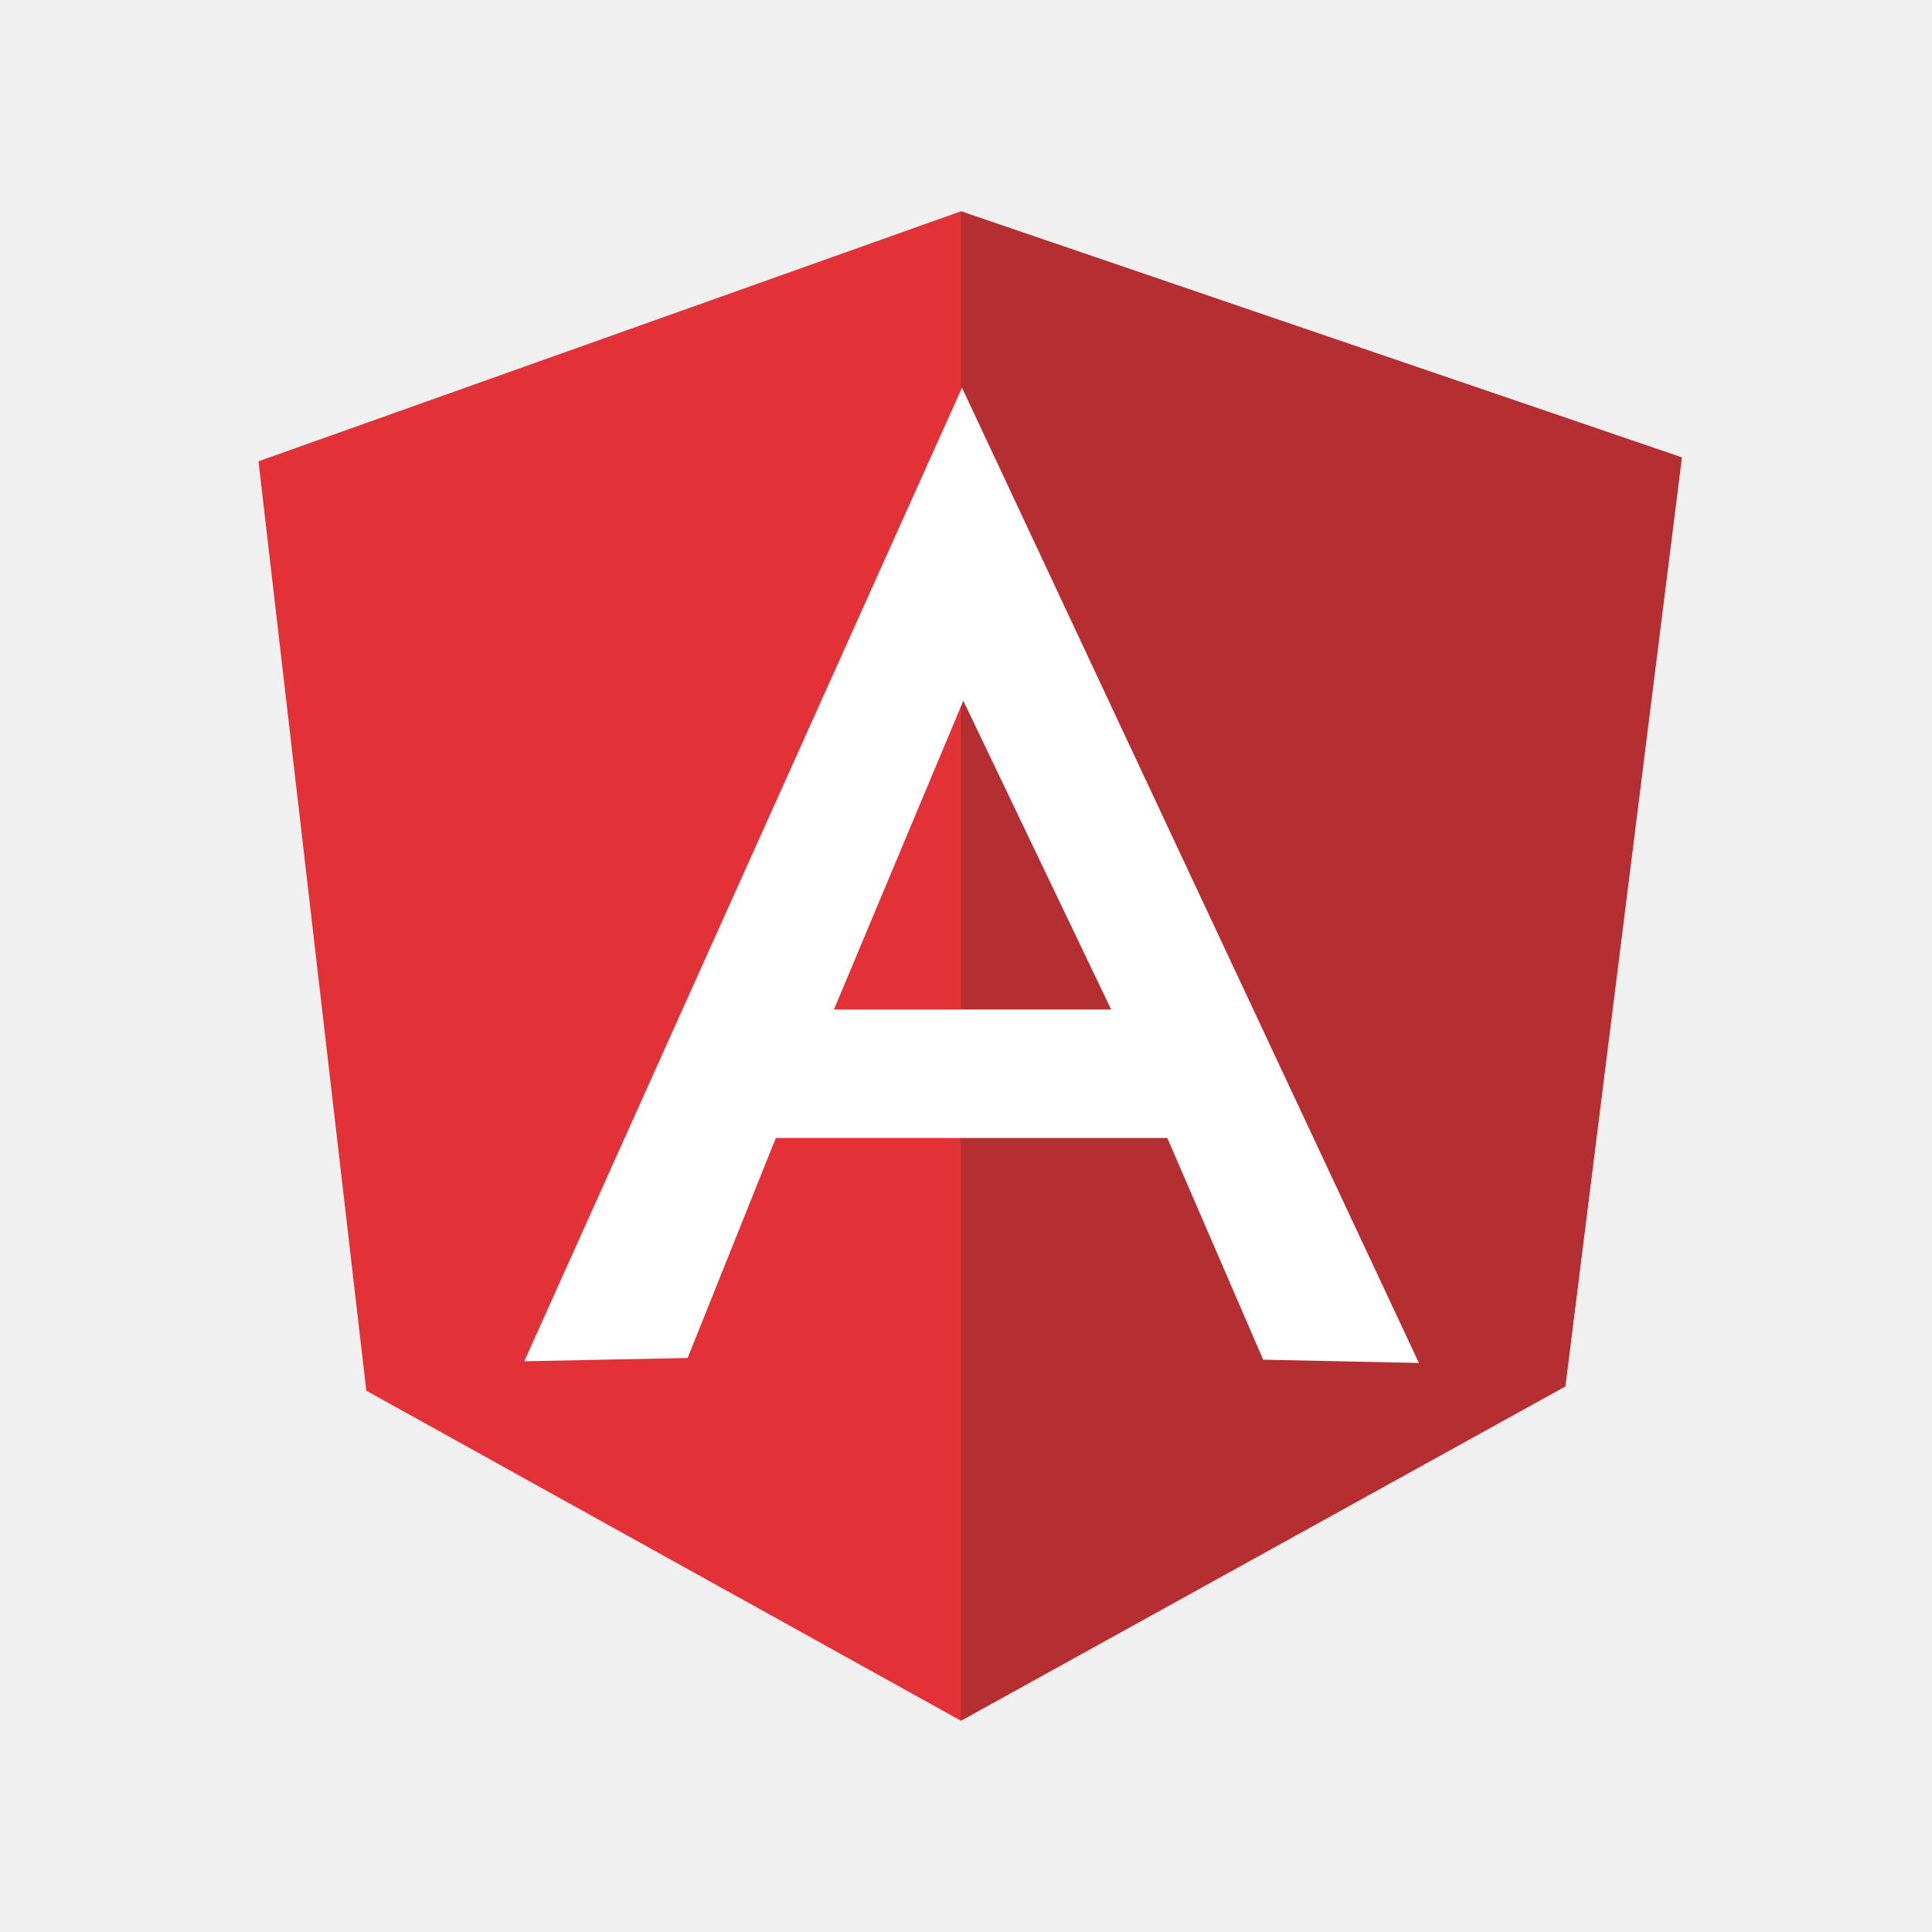
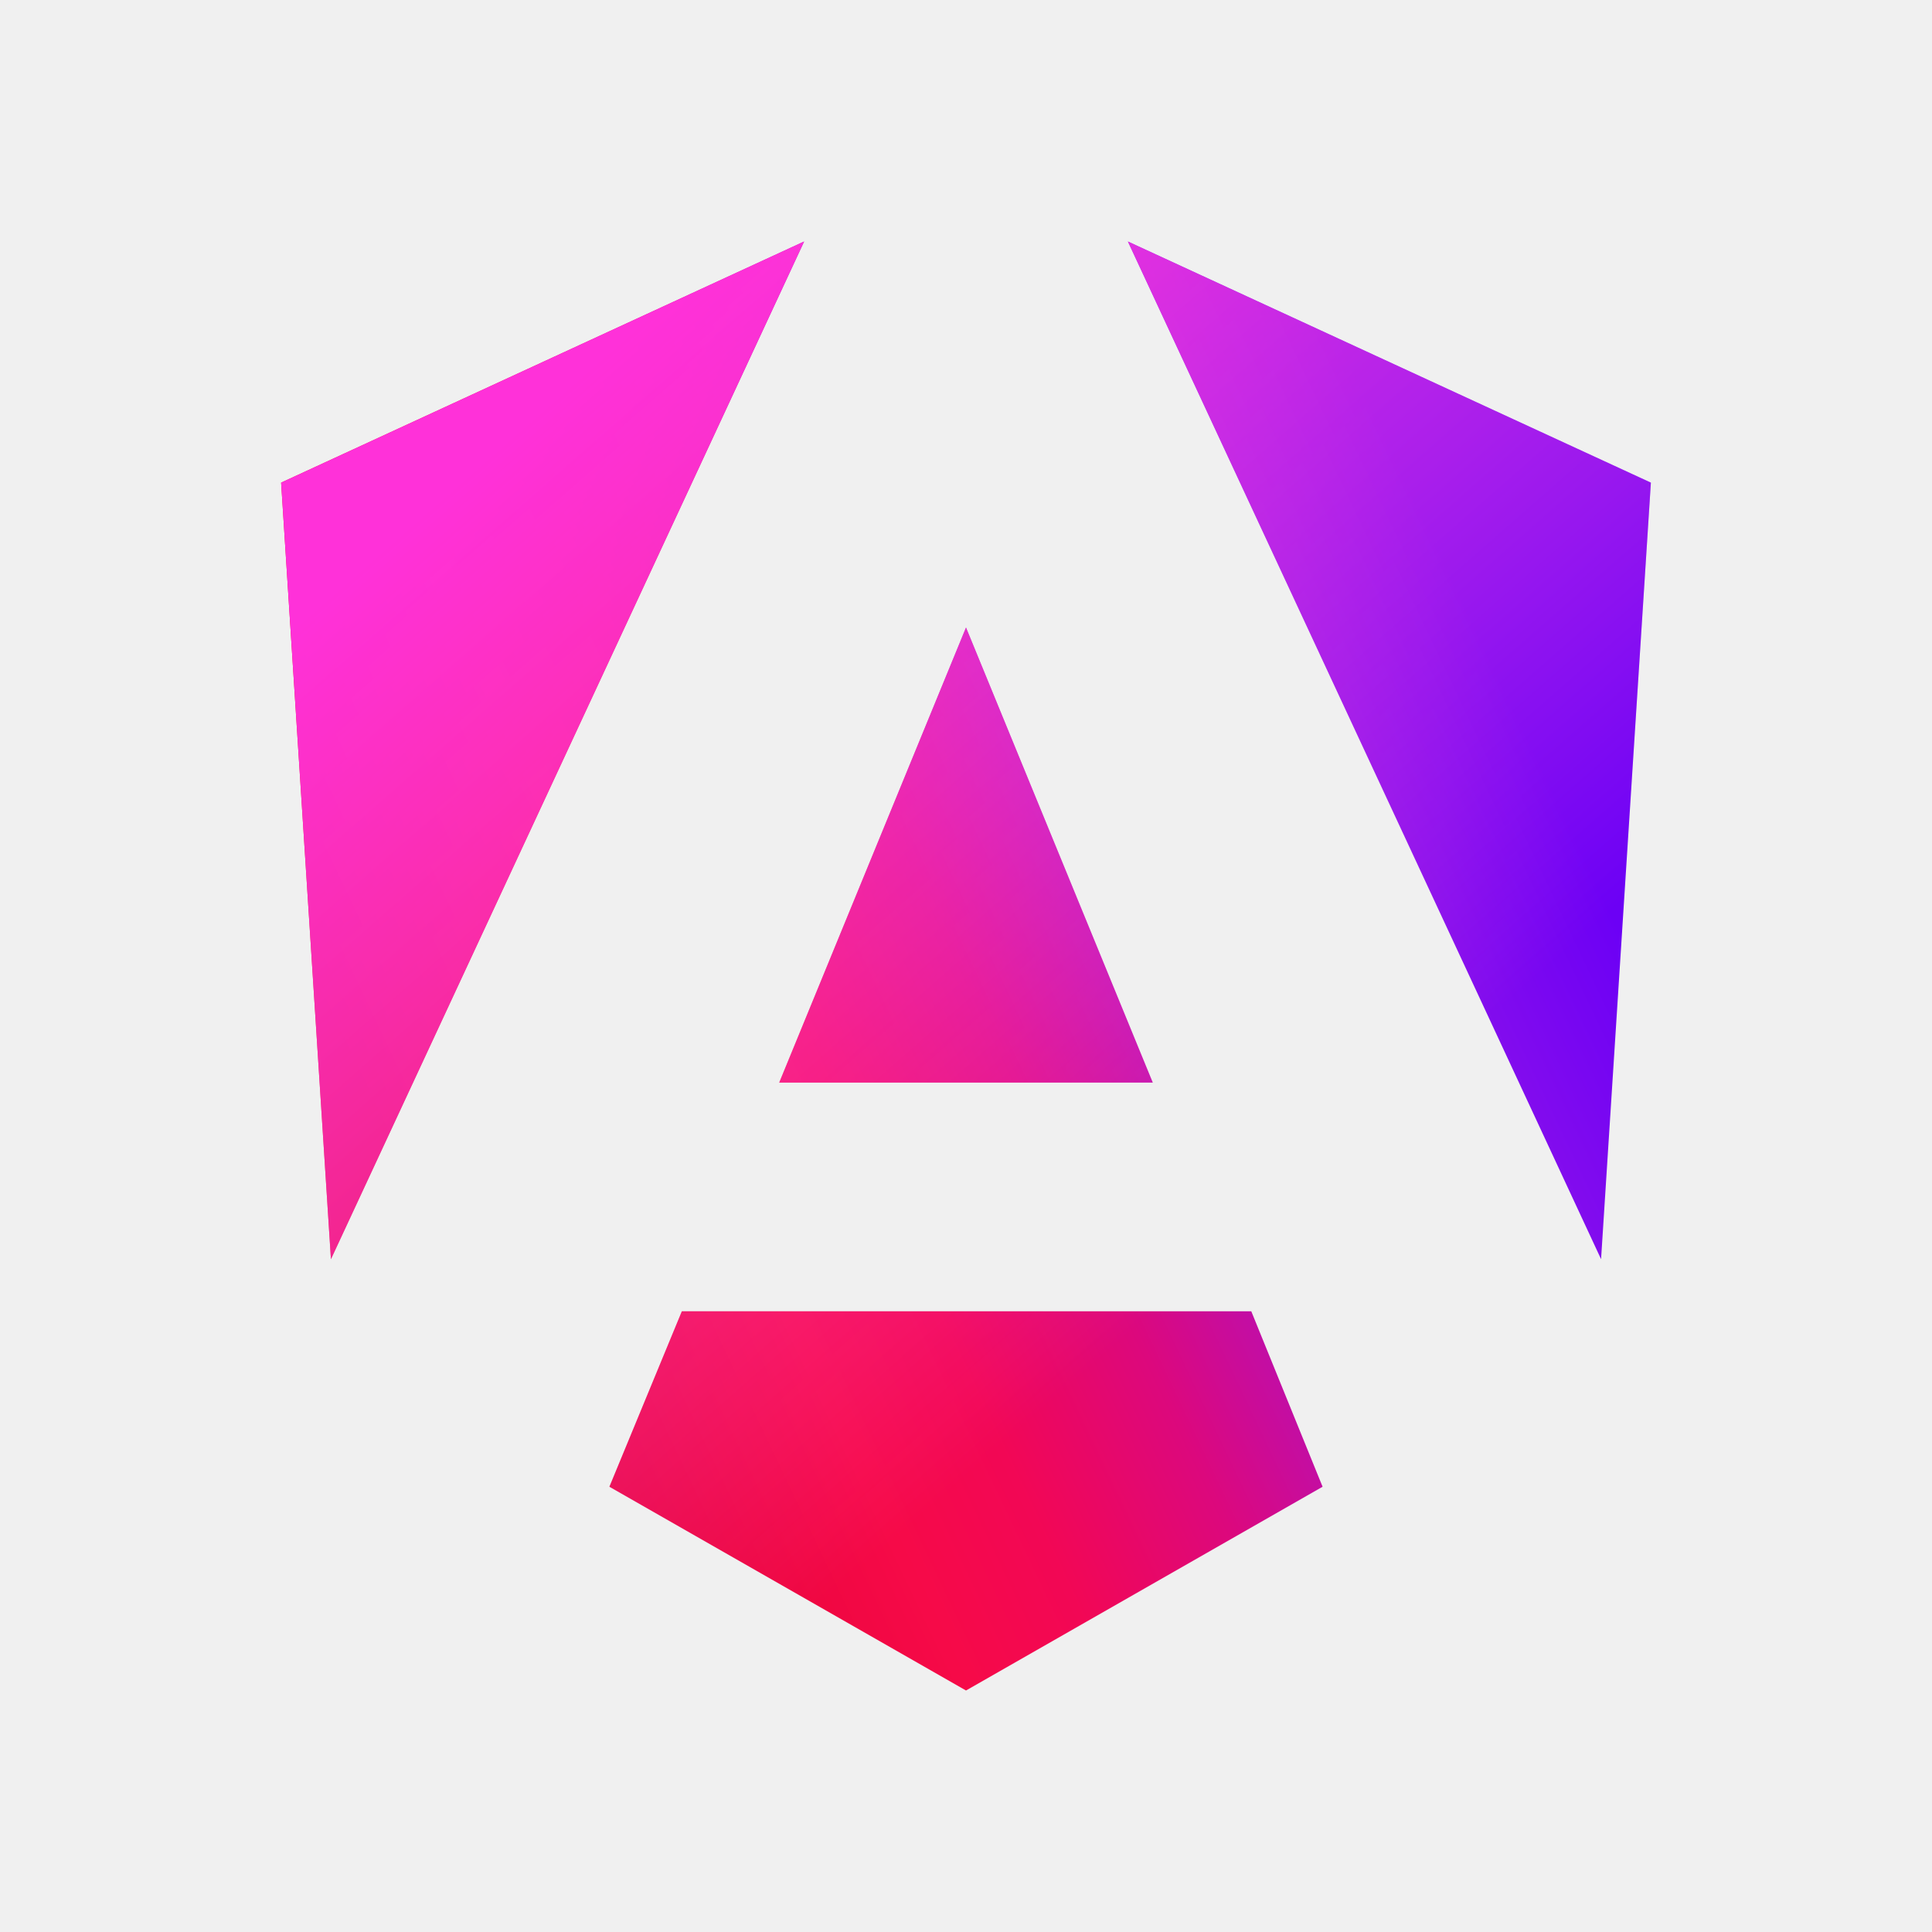
- <svg xmlns="http://www.w3.org/2000/svg" width="256" height="256" viewBox="0 0 256 256" fill="none">
-   <rect width="256" height="256" rx="60" fill="{color}" />
-   <path d="M34.25 61.125L127.325 28L222.85 60.612L207.412 183.7L127.325 228L48.538 184.275L34.25 61.125Z" fill="#E23237" />
-   <path d="M222.85 60.612L127.325 28V228L207.412 183.7L222.85 60.612Z" fill="#B52E31" />
-   <path d="M127.469 51.375L69.469 180.375L91.112 179.937L102.8 150.788H154.675L167.375 180.163L188.012 180.6L127.469 51.375ZM127.612 92.787L147.237 133.769H110.5L127.669 92.787H127.612Z" fill="white" />
+ <svg xmlns="http://www.w3.org/2000/svg" xml:space="preserve" viewBox="0 0 256 256" width="256" height="256" fill="none">
+   <rect width="256" height="256" fill="{color}" rx="60" />
+   <g transform="translate(32.00,32.00) scale(1.5)">
+     <linearGradient id="a" x1="14.704" x2="110.985" y1="46.27" y2="92.024" gradientTransform="matrix(1 0 0 -1 0 130)" gradientUnits="userSpaceOnUse">
+       <stop offset="0" stop-color="#e40035" />
+       <stop offset=".24" stop-color="#f60a48" />
+       <stop offset=".352" stop-color="#f20755" />
+       <stop offset=".494" stop-color="#dc087d" />
+       <stop offset=".745" stop-color="#9717e7" />
+       <stop offset="1" stop-color="#6c00f5" />
+     </linearGradient>
+     <path fill="url(#a)" d="m124.5 21.3-4.4 68.6L78.3 0l46.2 21.3zm-29 88.7L64 128l-31.5-18 6.4-15.5h50.3l6.3 15.5zM64 34.1l16.5 40.2h-33L64 34.1zM7.9 89.9 3.5 21.3 49.7 0 7.9 89.9z" />
+     <linearGradient id="b" x1="28.733" x2="91.742" y1="117.071" y2="45.195" gradientTransform="matrix(1 0 0 -1 0 130)" gradientUnits="userSpaceOnUse">
+       <stop offset="0" stop-color="#ff31d9" />
+       <stop offset="1" stop-color="#ff5be1" stop-opacity="0" />
+     </linearGradient>
+     <path fill="url(#b)" d="m124.5 21.3-4.4 68.6L78.3 0l46.2 21.3zm-29 88.7L64 128l-31.5-18 6.4-15.5h50.3l6.3 15.5zM64 34.1l16.5 40.2h-33L64 34.1zM7.9 89.9 3.5 21.3 49.7 0 7.9 89.9z" />
+   </g>
</svg>
